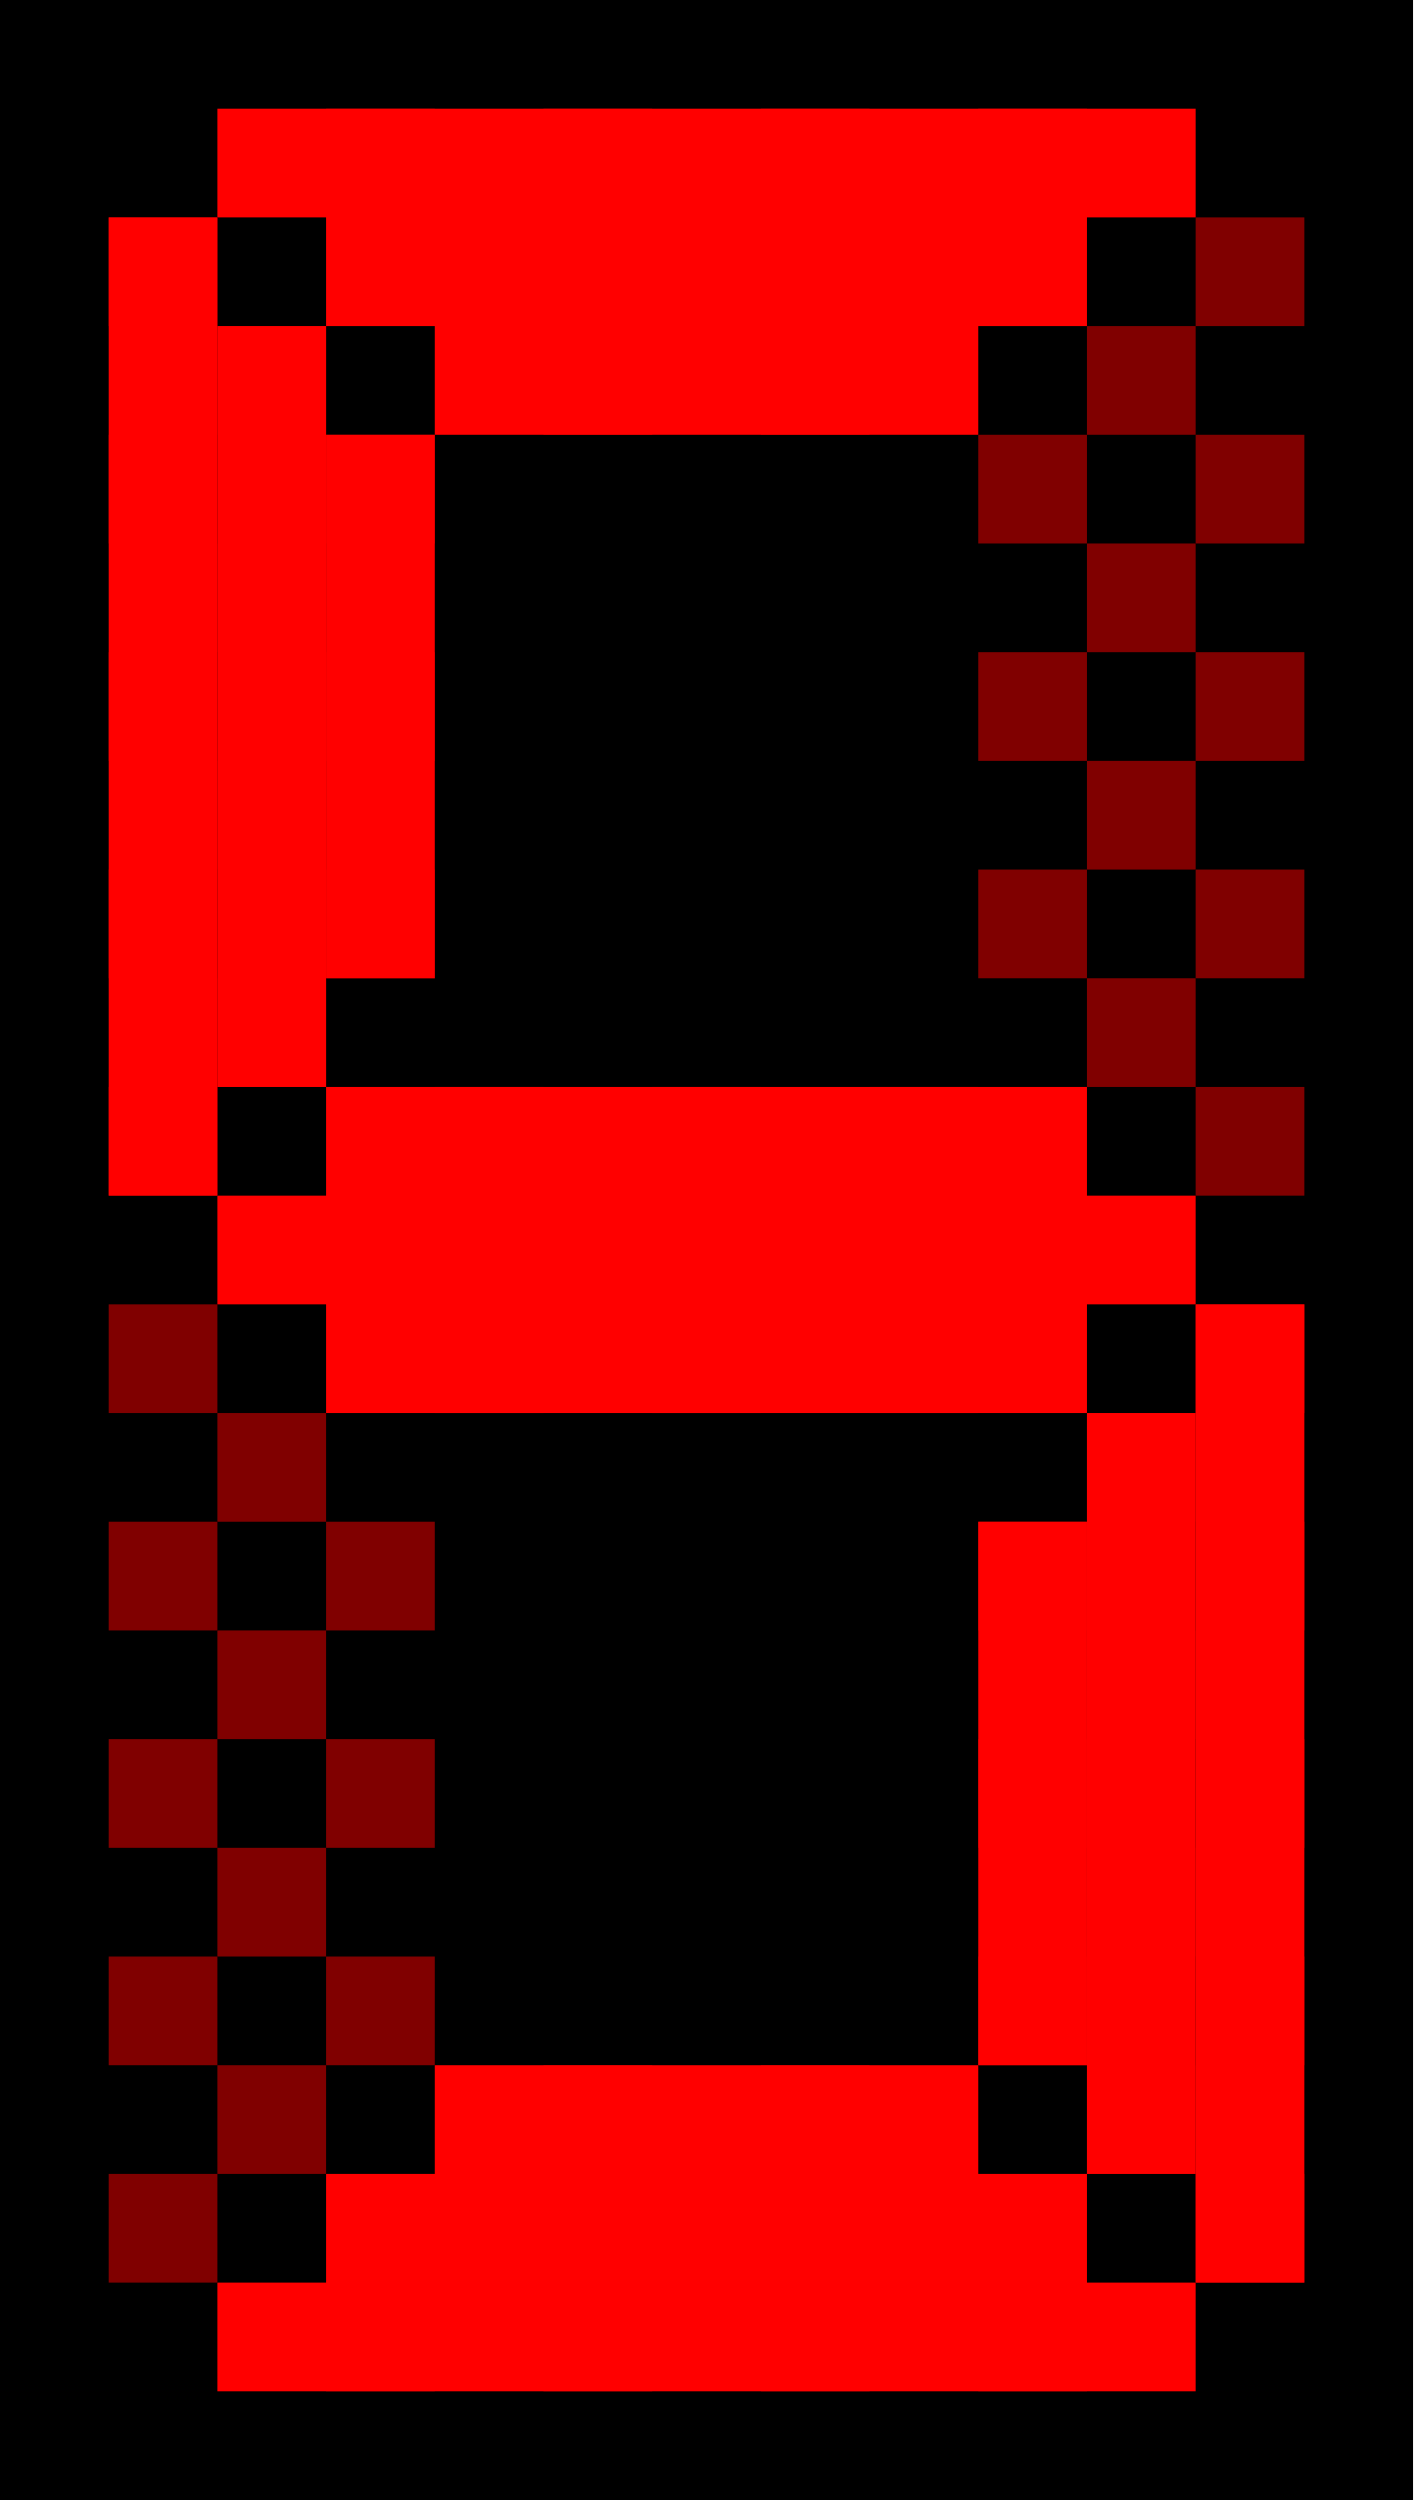
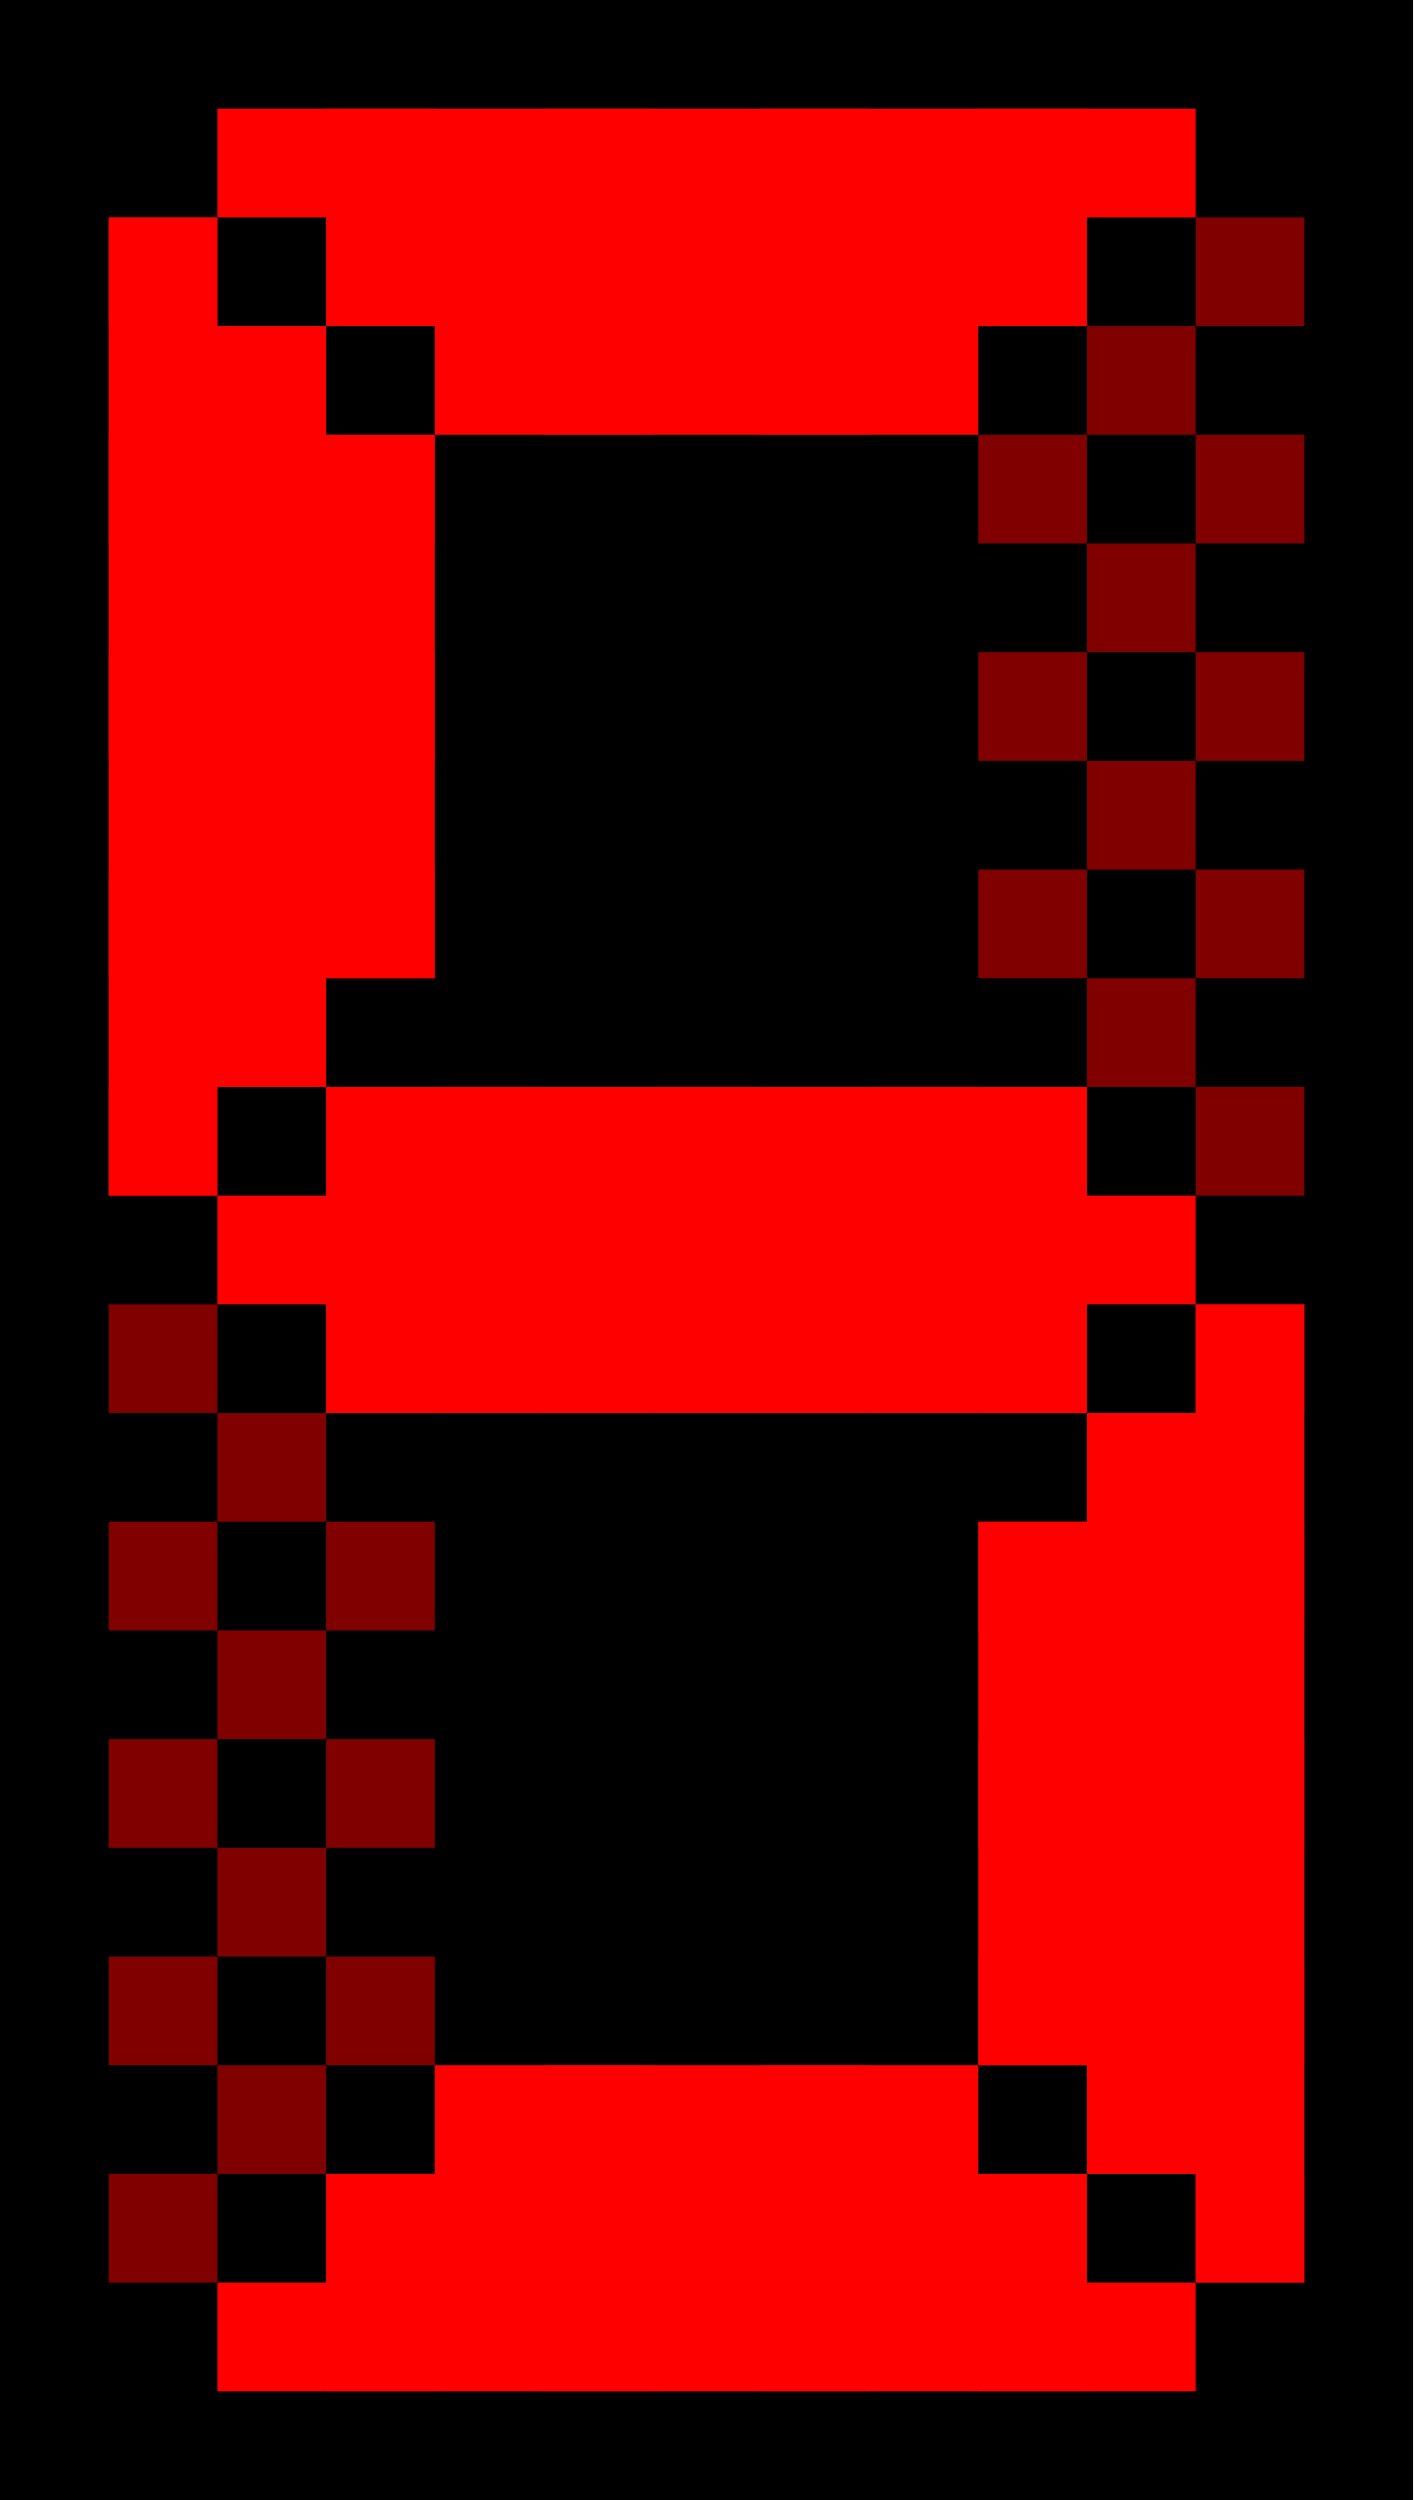
<svg xmlns="http://www.w3.org/2000/svg" width="13" height="23" viewBox="0 0 13 23" fill="none">
  <rect width="13" height="23" fill="black" />
  <path d="M1 2H2V3H1V2Z" fill="#800000" />
  <path d="M2 3H3V4H2V3Z" fill="#800000" />
  <path d="M3 4H4V5H3V4Z" fill="#800000" />
  <path d="M1 4H2V5H1V4Z" fill="#800000" />
  <path d="M2 5H3V6H2V5Z" fill="#800000" />
  <path d="M3 6H4V7H3V6Z" fill="#800000" />
  <path d="M1 6H2V7H1V6Z" fill="#800000" />
  <path d="M2 7H3V8H2V7Z" fill="#800000" />
  <path d="M3 8H4V9H3V8Z" fill="#800000" />
  <path d="M1 8H2V9H1V8Z" fill="#800000" />
  <path d="M2 9H3V10H2V9Z" fill="#800000" />
  <path d="M1 10H2V11H1V10Z" fill="#800000" />
  <path d="M1 12H2V13H1V12Z" fill="#800000" />
  <path d="M2 13H3V14H2V13Z" fill="#800000" />
  <path d="M3 14H4V15H3V14Z" fill="#800000" />
  <path d="M1 14H2V15H1V14Z" fill="#800000" />
  <path d="M2 15H3V16H2V15Z" fill="#800000" />
  <path d="M3 16H4V17H3V16Z" fill="#800000" />
  <path d="M1 16H2V17H1V16Z" fill="#800000" />
  <path d="M2 17H3V18H2V17Z" fill="#800000" />
  <path d="M3 18H4V19H3V18Z" fill="#800000" />
  <path d="M1 18H2V19H1V18Z" fill="#800000" />
  <path d="M2 19H3V20H2V19Z" fill="#800000" />
  <path d="M1 20H2V21H1V20Z" fill="#800000" />
  <path d="M12 2H11V3H12V2Z" fill="#800000" />
  <path d="M11 3H10V4H11V3Z" fill="#800000" />
  <path d="M10 4H9V5H10V4Z" fill="#800000" />
  <path d="M12 4H11V5H12V4Z" fill="#800000" />
  <path d="M11 5H10V6H11V5Z" fill="#800000" />
  <path d="M10 6H9V7H10V6Z" fill="#800000" />
  <path d="M12 6H11V7H12V6Z" fill="#800000" />
  <path d="M11 7H10V8H11V7Z" fill="#800000" />
  <path d="M10 8H9V9H10V8Z" fill="#800000" />
  <path d="M12 8H11V9H12V8Z" fill="#800000" />
  <path d="M11 9H10V10H11V9Z" fill="#800000" />
  <path d="M12 10H11V11H12V10Z" fill="#800000" />
  <path d="M12 12H11V13H12V12Z" fill="#800000" />
  <path d="M11 13H10V14H11V13Z" fill="#800000" />
  <path d="M10 14H9V15H10V14Z" fill="#800000" />
  <path d="M12 14H11V15H12V14Z" fill="#800000" />
  <path d="M11 15H10V16H11V15Z" fill="#800000" />
  <path d="M10 16H9V17H10V16Z" fill="#800000" />
  <path d="M12 16H11V17H12V16Z" fill="#800000" />
  <path d="M11 17H10V18H11V17Z" fill="#800000" />
  <path d="M10 18H9V19H10V18Z" fill="#800000" />
  <path d="M12 18H11V19H12V18Z" fill="#800000" />
  <path d="M11 19H10V20H11V19Z" fill="#800000" />
  <path d="M12 20H11V21H12V20Z" fill="#800000" />
  <path d="M3 22V21H4V22H3Z" fill="#800000" />
  <path d="M4 21V20H5V21H4Z" fill="#800000" />
  <path d="M5 20V19H6V20H5Z" fill="#800000" />
  <path d="M5 22V21H6V22H5Z" fill="#800000" />
  <path d="M6 21V20H7V21H6Z" fill="#800000" />
  <path d="M7 20V19H8V20H7Z" fill="#800000" />
  <path d="M7 22V21H8V22H7Z" fill="#800000" />
  <path d="M8 21V20H9V21H8Z" fill="#800000" />
  <path d="M9 22V21H10V22H9Z" fill="#800000" />
  <path d="M10 1V2H9V1L10 1Z" fill="#800000" />
  <path d="M9 2V3H8V2H9Z" fill="#800000" />
  <path d="M8 3V4H7V3H8Z" fill="#800000" />
  <path d="M8 1V2H7V1L8 1Z" fill="#800000" />
  <path d="M7 2V3H6V2H7Z" fill="#800000" />
  <path d="M6 3V4H5V3H6Z" fill="#800000" />
  <path d="M6 1V2H5V1L6 1Z" fill="#800000" />
  <path d="M5 2V3H4V2H5Z" fill="#800000" />
  <path d="M4 1V2H3V1L4 1Z" fill="#800000" />
  <path d="M3 12V11H4V12H3Z" fill="#800000" />
  <path d="M4 11V10H5V11H4Z" fill="#800000" />
  <path d="M5 12V11H6V12H5Z" fill="#800000" />
  <path d="M6 11V10H7V11H6Z" fill="#800000" />
  <path d="M7 12V11H8V12H7Z" fill="#800000" />
  <path d="M8 11V10H9V11H8Z" fill="#800000" />
  <path d="M4 13V12H5V13H4Z" fill="#800000" />
  <path d="M6 13V12H7V13H6Z" fill="#800000" />
  <path d="M8 13V12H9V13H8Z" fill="#800000" />
  <path d="M9 12V11H10V12H9Z" fill="#800000" />
-   <path d="M9 14H10V19H9V14Z" fill="#FF0000" />
-   <path d="M10 13H11V20H10V13Z" fill="#FF0000" />
-   <path d="M11 12H12V21H11V12Z" fill="#FF0000" />
-   <path d="M4 4H3V9H4V4Z" fill="#FF0000" />
-   <path d="M3 3H2V10H3V3Z" fill="#FF0000" />
-   <path d="M2 2H1V11H2V2Z" fill="#FF0000" />
  <path d="M2 1.5H3.5M11 1.5H9.5M3.5 1.5V2.5H4.5M3.5 1.5H9.5M9.5 1.5V2.5H8.5M4.5 2.5V3.5H8.5V2.5M4.5 2.5H8.5" stroke="#FF0000" />
  <path d="M11 21.5H9.5M2 21.5H3.5M9.5 21.5V20.5H8.5M9.5 21.5H3.5M3.5 21.5V20.5H4.5M8.5 20.5V19.5H4.5V20.5M8.5 20.5H4.5" stroke="#FF0000" />
  <path d="M11 11.5H9.5M2 11.5H3.5M3.5 11.5V10.5H9.5V11.5M3.5 11.5H9.5M3.5 11.5V12.5H9.5V11.5" stroke="#FF0000" />
+   <path fill-rule="evenodd" clip-rule="evenodd" d="M12 12V21H11V20H10V19H9V14H10V13H11V12H12Z" fill="#FF0000" />
+   <path fill-rule="evenodd" clip-rule="evenodd" d="M1 2V11H2V10H3V9H4V4H3V3H2V2H1Z" fill="#FF0000" />
</svg>
